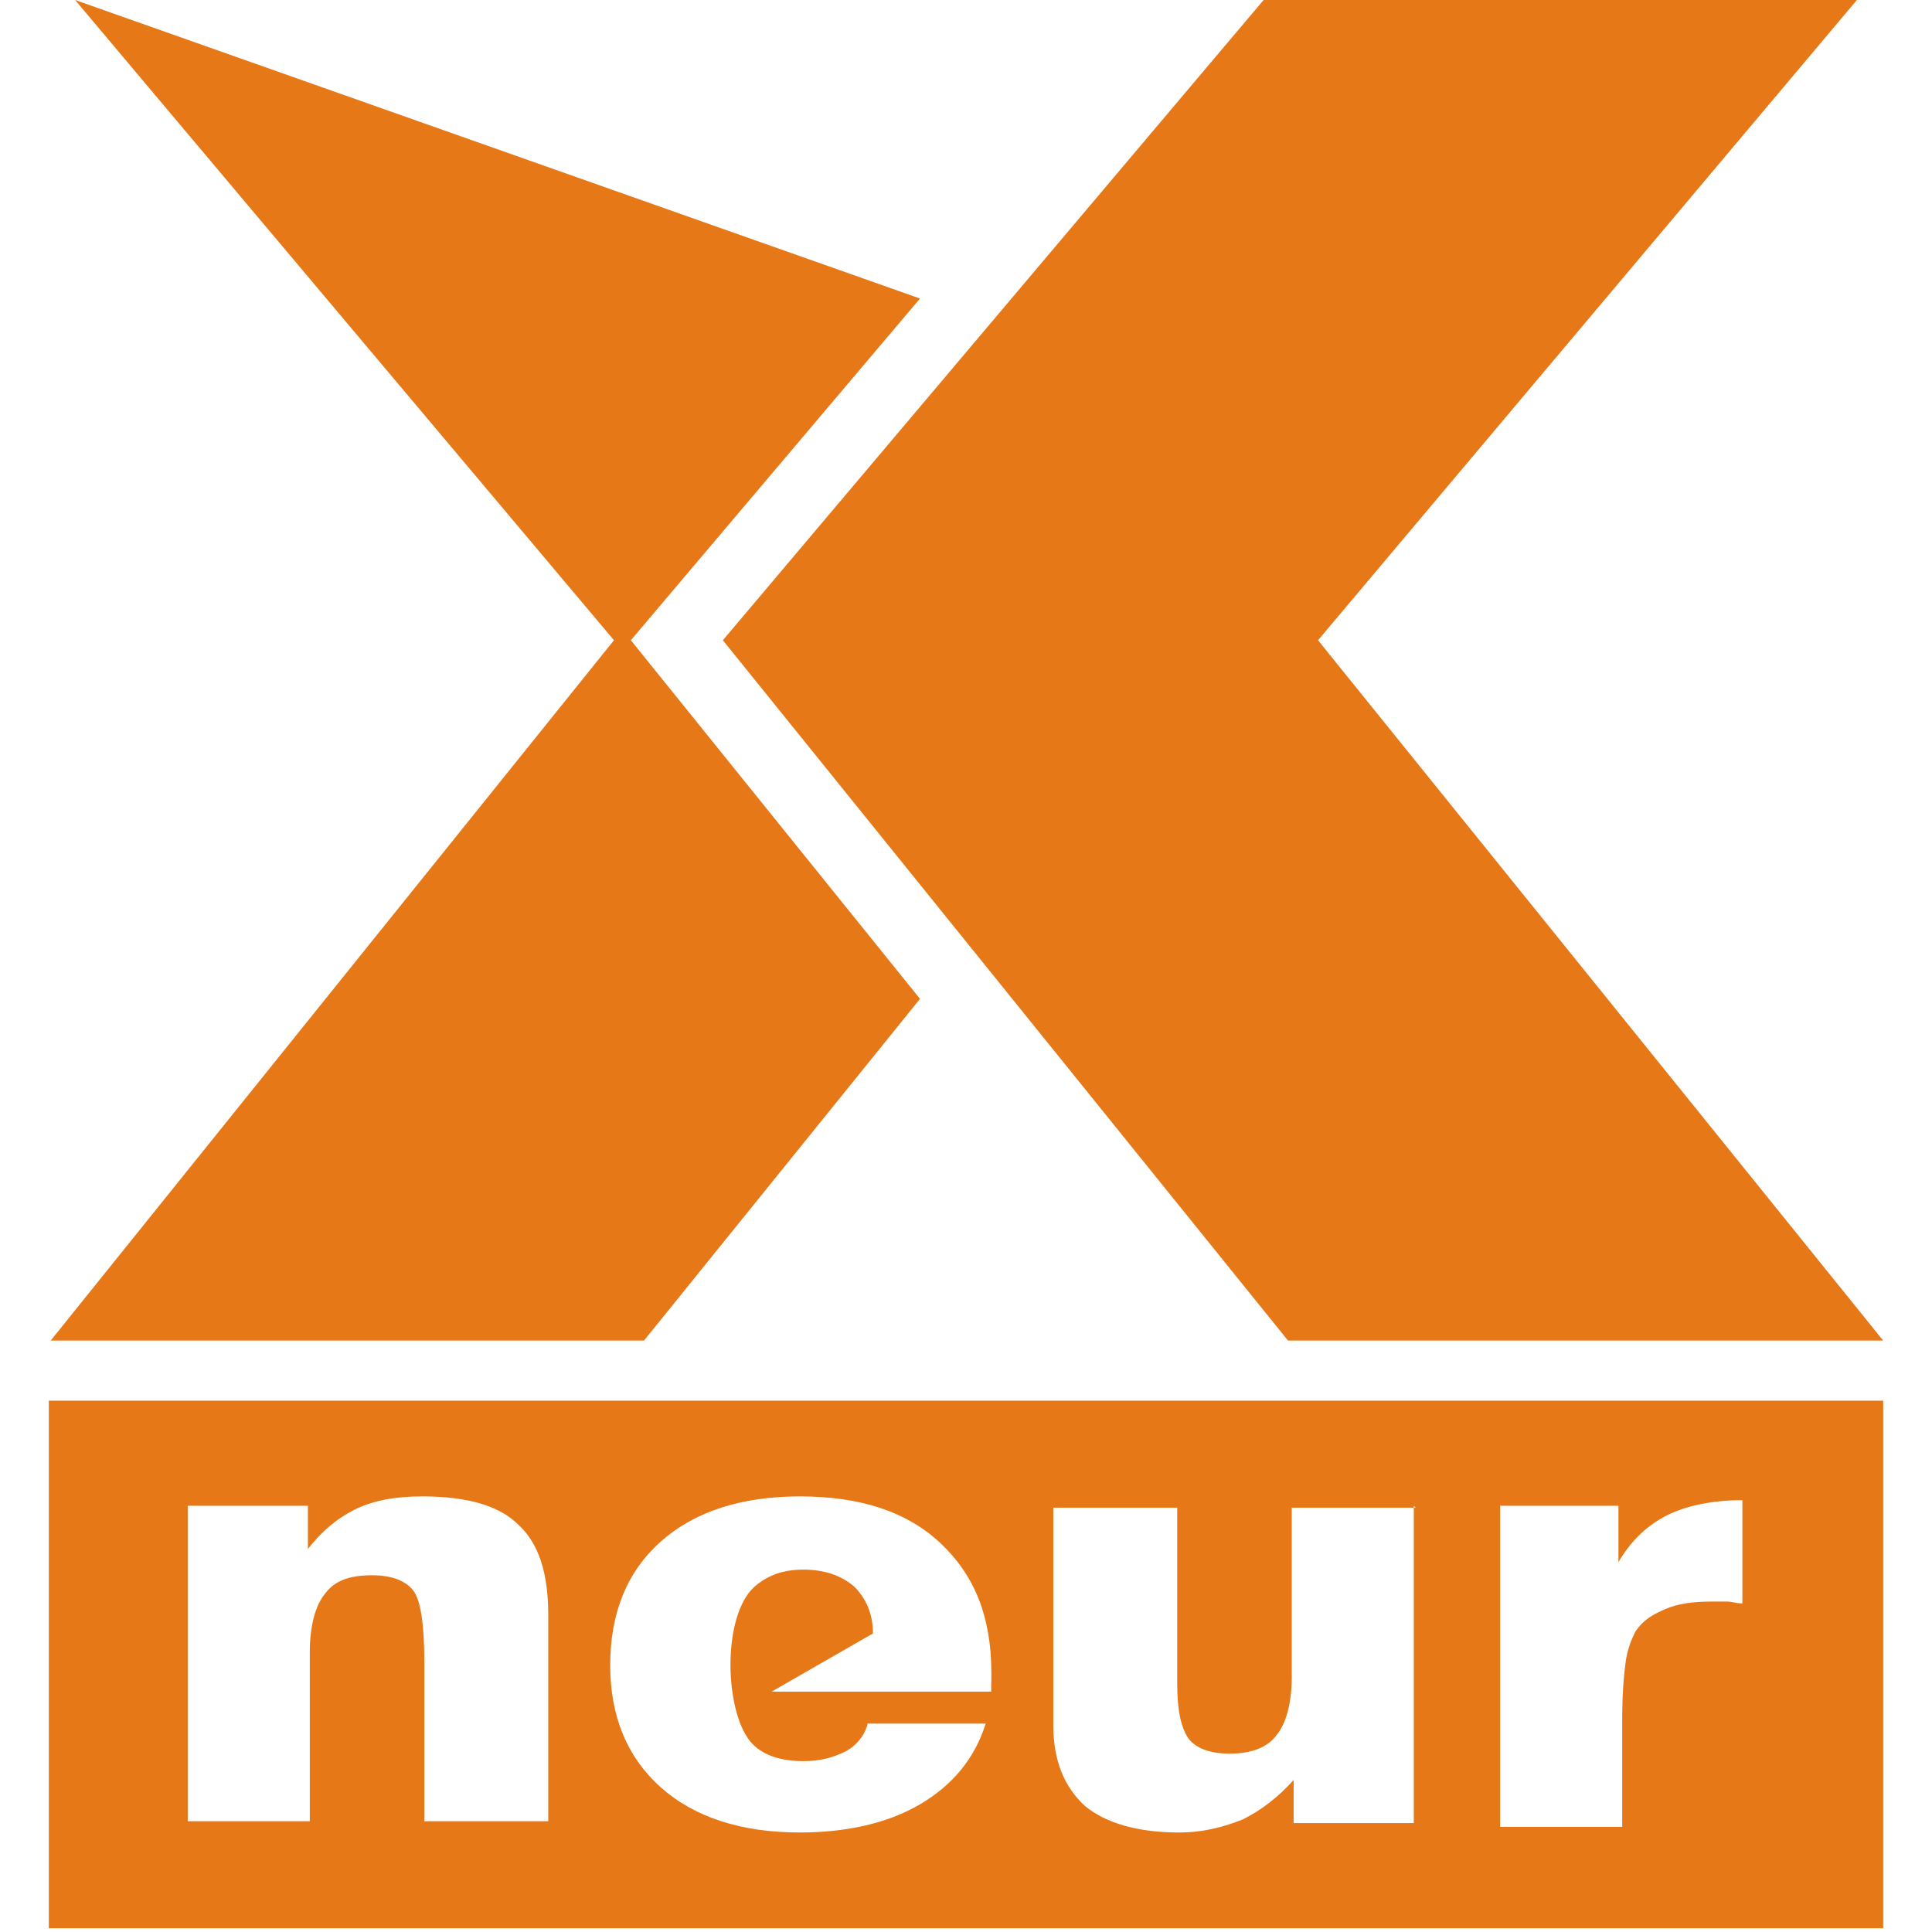
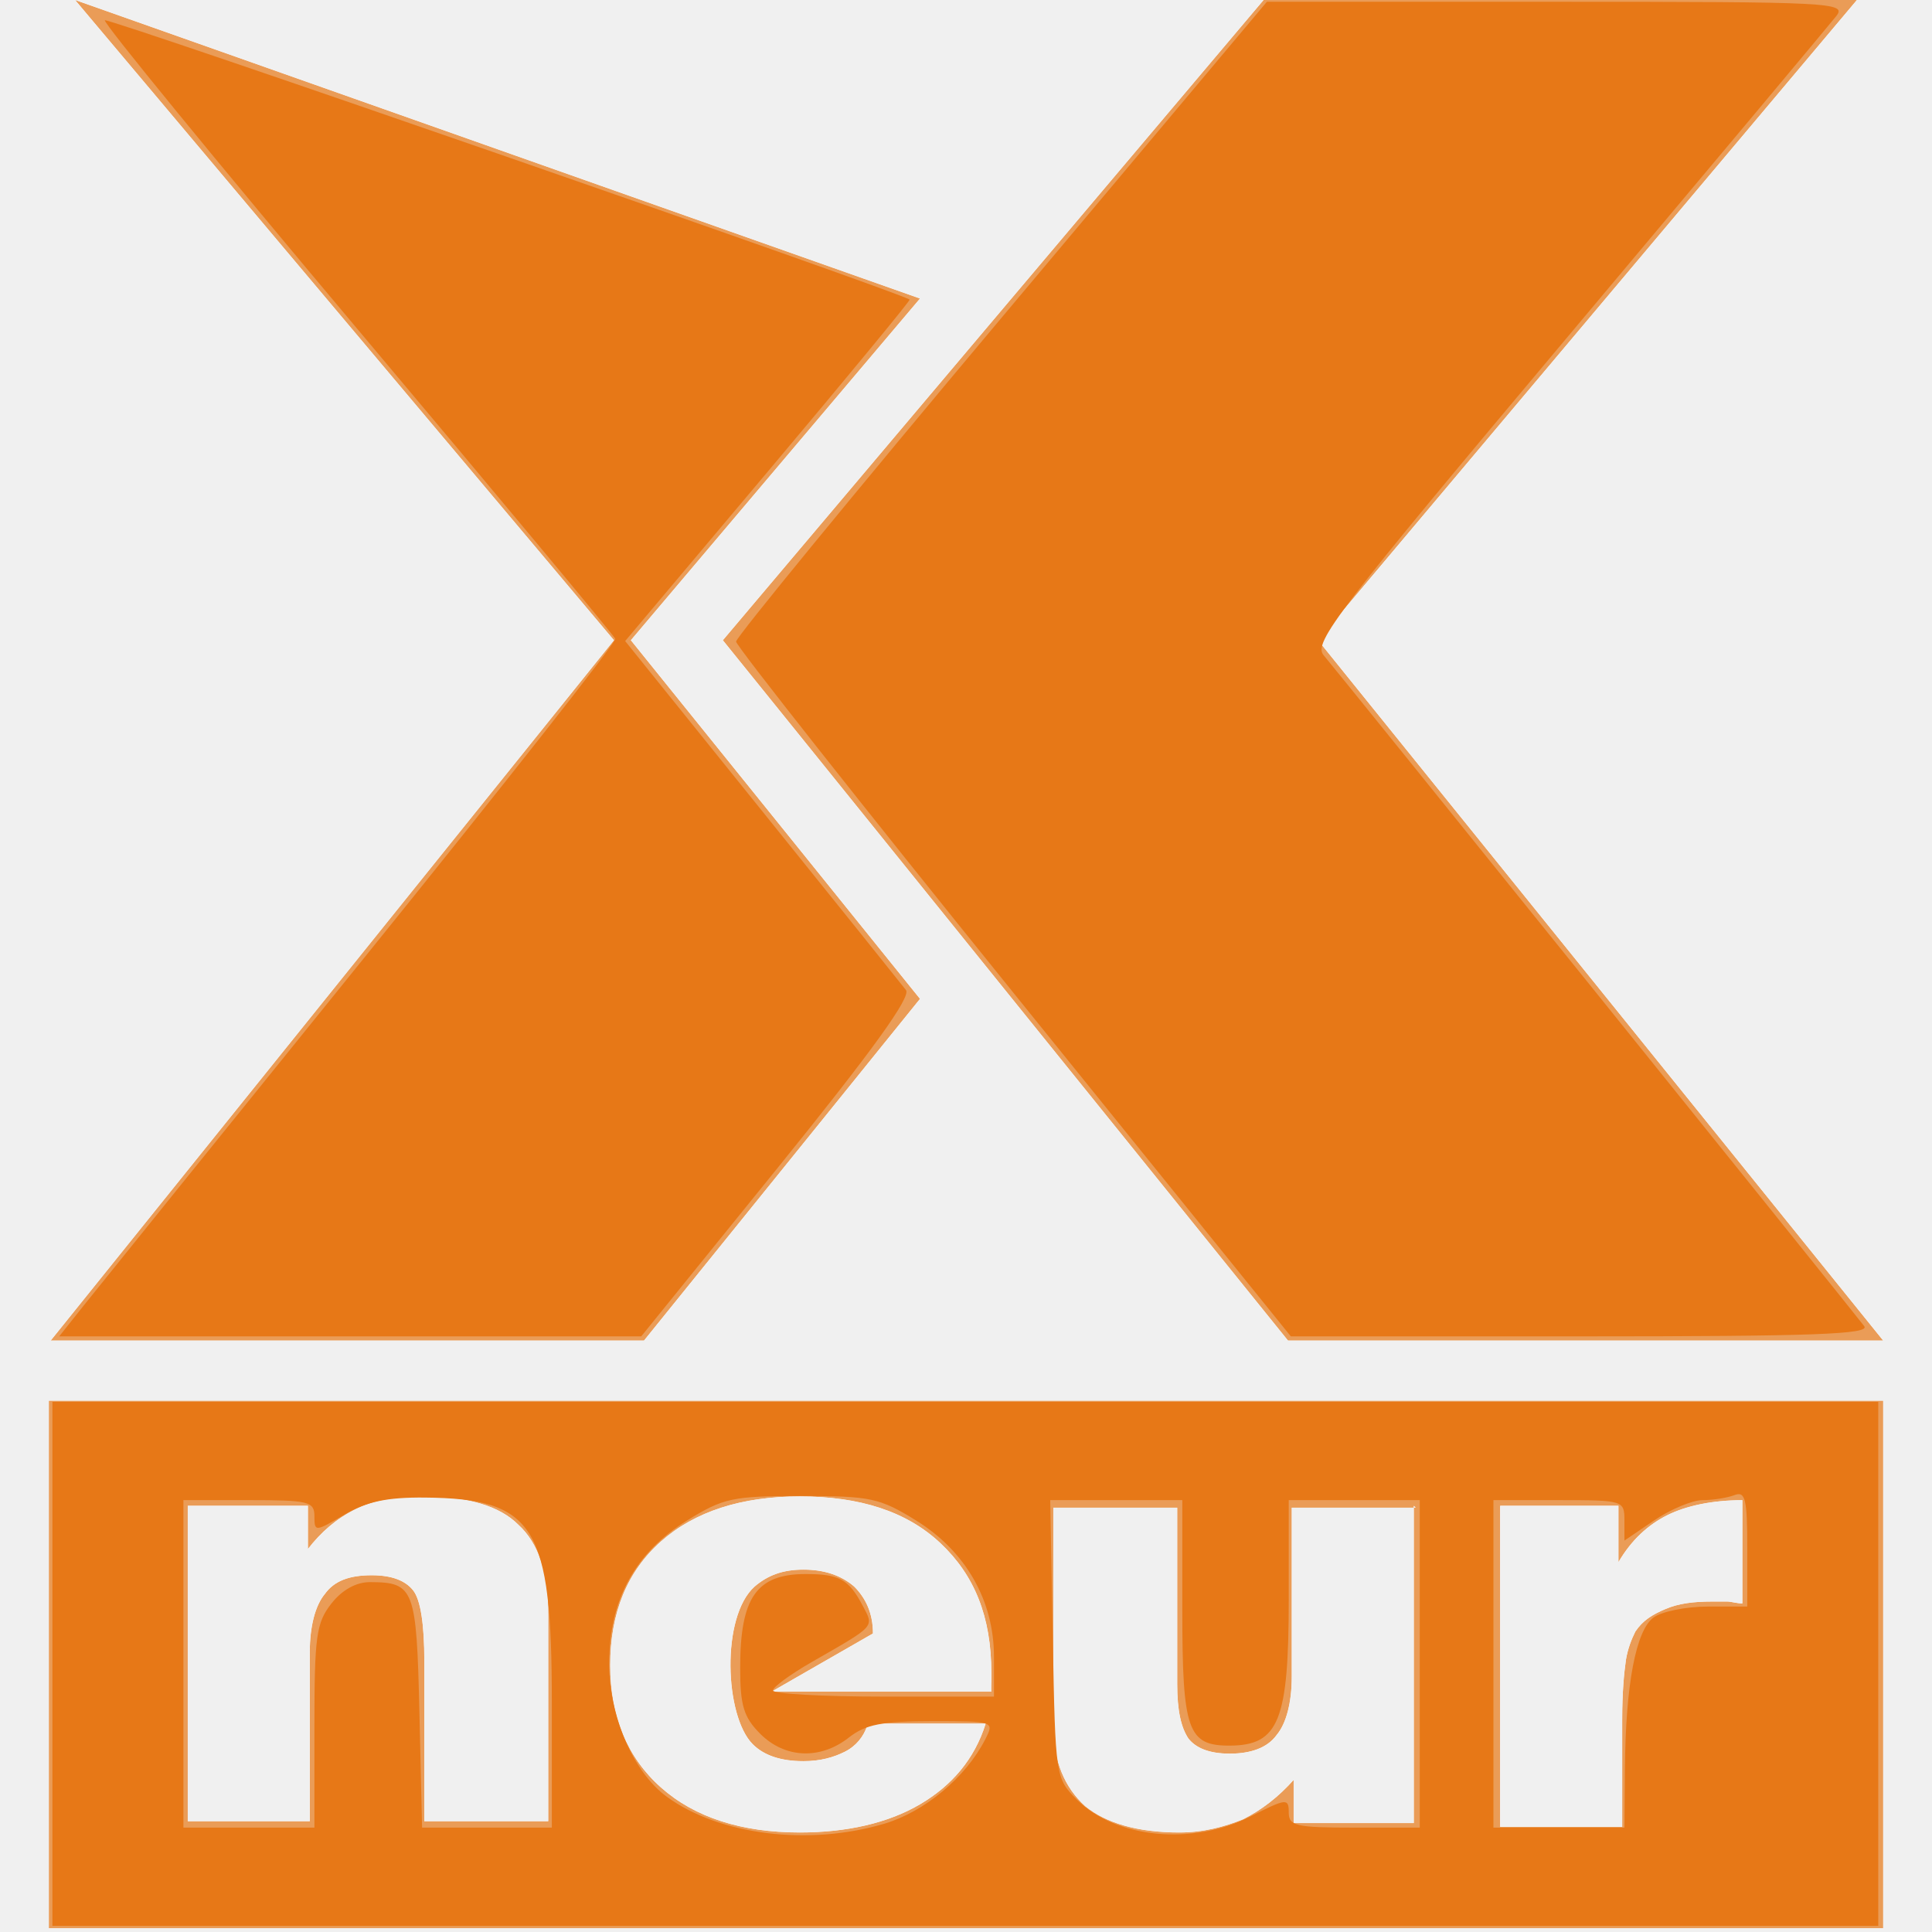
- <svg xmlns="http://www.w3.org/2000/svg" xml:space="preserve" width="61.648mm" height="61.648mm" style="shape-rendering:geometricPrecision; text-rendering:geometricPrecision; image-rendering:optimizeQuality; fill-rule:evenodd; clip-rule:evenodd" viewBox="0 0 1.029 1.029">
-   <defs>
-     <style type="text/css">
+ <svg xmlns="http://www.w3.org/2000/svg" xml:space="preserve" width="61.648mm" height="61.648mm" style="shape-rendering:geometricPrecision; text-rendering:geometricPrecision; image-rendering:optimizeQuality; fill-rule:evenodd; clip-rule:evenodd" viewBox="0 0 1.029 1.029" id="svg2" version="1.1">
+   <defs id="defs4">
+     <style type="text/css" id="style6">
   
    .fil2 {fill:#E77817}
    .fil0 {fill:white}
    .fil1 {fill:#E77817;fill-rule:nonzero}
   
  </style>
+     <filter id="filter3029" height="1" width="1" y="0" x="0" color-interpolation-filters="sRGB">
+       <feColorMatrix id="feColorMatrix3031" result="result14" type="luminanceToAlpha" in="SourceGraphic" />
+       <feComposite id="feComposite3033" in2="result14" in="SourceGraphic" result="fbSourceGraphic" operator="out" />
+       <feBlend id="feBlend3035" in2="fbSourceGraphic" mode="normal" result="result15" />
+     </filter>
  </defs>
-   <g id="Layer_x0020_1">
-     <rect class="fil0" width="1.029" height="1.029" />
+   <g id="Layer_x0020_1" style="filter:url(#filter3029)">
+     <rect class="fil0" width="1.029" height="1.029" id="rect10" />
    <g id="_70715968">
      <polygon id="_70062248" class="fil1" points="0.686,0.714 0.686,0.714 1.003,0.714 0.702,0.341 0.989,1.66942e-006 0.673,1.66942e-006 0.385,0.341 " />
      <polygon id="_70062176" class="fil1" points="0.343,0.714 0.343,0.714 0.027,0.714 0.327,0.341 0.04,0 0.49,0.159 0.336,0.341 0.49,0.532 " />
    </g>
-     <path class="fil2" d="M0.026 0.746l0.977 0 0 0.281 -0.977 0 0 -0.281zm0.773 0.225l0 -0.169 0.063 0 0 0.03c0.007,-0.012 0.016,-0.02 0.026,-0.025 0.01,-0.005 0.024,-0.008 0.04,-0.008l0 0.055c-0.003,-0 -0.006,-0.001 -0.008,-0.001 -0.003,-0 -0.005,-0 -0.008,-0 -0.01,0 -0.018,0.001 -0.025,0.004 -0.007,0.003 -0.012,0.006 -0.016,0.012 -0.002,0.004 -0.004,0.009 -0.005,0.015 -0.001,0.007 -0.002,0.017 -0.002,0.032l0 0.057 -0.065 0zm-0.046 -0.169l0 0.169 -0.064 0 0 -0.023c-0.008,0.009 -0.017,0.016 -0.027,0.021 -0.01,0.004 -0.021,0.007 -0.034,0.007 -0.022,0 -0.039,-0.005 -0.05,-0.014 -0.011,-0.01 -0.017,-0.024 -0.017,-0.043l0 -0.116 0.066 0 0 0.094c0,0.014 0.002,0.023 0.006,0.029 0.004,0.005 0.011,0.008 0.022,0.008 0.011,0 0.02,-0.003 0.025,-0.01 0.005,-0.006 0.008,-0.017 0.008,-0.031l0 -0.09 0.066 0zm-0.291 0.116l0.063 0c-0.006,0.019 -0.018,0.033 -0.035,0.043 -0.017,0.01 -0.039,0.015 -0.064,0.015 -0.031,0 -0.056,-0.008 -0.074,-0.024 -0.018,-0.016 -0.027,-0.038 -0.027,-0.065 0,-0.028 0.009,-0.05 0.027,-0.066 0.018,-0.016 0.043,-0.024 0.074,-0.024 0.032,0 0.057,0.008 0.075,0.025 0.018,0.017 0.027,0.039 0.027,0.069 0,0.003 0,0.005 -6.17684e-005,0.006 -6.34378e-005,0.001 -0,0.003 -0,0.004l-0.117 0 0.054 -0.031c-0,-0.011 -0.004,-0.019 -0.01,-0.025 -0.007,-0.006 -0.016,-0.009 -0.027,-0.009 -0.011,0 -0.019,0.003 -0.026,0.009 -0.018,0.016 -0.016,0.069 -0.001,0.084 0.006,0.006 0.015,0.009 0.027,0.009 0.009,0 0.016,-0.002 0.022,-0.005 0.006,-0.003 0.01,-0.008 0.012,-0.014zm-0.362 0.053l0 -0.169 0.064 0 0 0.023c0.007,-0.009 0.015,-0.016 0.025,-0.021 0.01,-0.005 0.022,-0.007 0.036,-0.007 0.024,0 0.041,0.005 0.051,0.015 0.011,0.01 0.016,0.026 0.016,0.048l0 0.11 -0.066 0 0 -0.085c0,-0.02 -0.002,-0.033 -0.006,-0.038 -0.004,-0.005 -0.011,-0.008 -0.022,-0.008 -0.012,0 -0.02,0.003 -0.025,0.01 -0.005,0.006 -0.008,0.017 -0.008,0.031l0 0.09 -0.065 0z" />
+     <path class="fil2" d="M0.026 0.746l0.977 0 0 0.281 -0.977 0 0 -0.281zm0.773 0.225l0 -0.169 0.063 0 0 0.03c0.007,-0.012 0.016,-0.02 0.026,-0.025 0.01,-0.005 0.024,-0.008 0.04,-0.008l0 0.055c-0.003,-0 -0.006,-0.001 -0.008,-0.001 -0.003,-0 -0.005,-0 -0.008,-0 -0.01,0 -0.018,0.001 -0.025,0.004 -0.007,0.003 -0.012,0.006 -0.016,0.012 -0.002,0.004 -0.004,0.009 -0.005,0.015 -0.001,0.007 -0.002,0.017 -0.002,0.032l0 0.057 -0.065 0zm-0.046 -0.169l0 0.169 -0.064 0 0 -0.023c-0.008,0.009 -0.017,0.016 -0.027,0.021 -0.01,0.004 -0.021,0.007 -0.034,0.007 -0.022,0 -0.039,-0.005 -0.05,-0.014 -0.011,-0.01 -0.017,-0.024 -0.017,-0.043l0 -0.116 0.066 0 0 0.094c0,0.014 0.002,0.023 0.006,0.029 0.004,0.005 0.011,0.008 0.022,0.008 0.011,0 0.02,-0.003 0.025,-0.01 0.005,-0.006 0.008,-0.017 0.008,-0.031l0 -0.09 0.066 0zm-0.291 0.116l0.063 0c-0.006,0.019 -0.018,0.033 -0.035,0.043 -0.017,0.01 -0.039,0.015 -0.064,0.015 -0.031,0 -0.056,-0.008 -0.074,-0.024 -0.018,-0.016 -0.027,-0.038 -0.027,-0.065 0,-0.028 0.009,-0.05 0.027,-0.066 0.018,-0.016 0.043,-0.024 0.074,-0.024 0.032,0 0.057,0.008 0.075,0.025 0.018,0.017 0.027,0.039 0.027,0.069 0,0.003 0,0.005 -6.17684e-005,0.006 -6.34378e-005,0.001 -0,0.003 -0,0.004l-0.117 0 0.054 -0.031c-0,-0.011 -0.004,-0.019 -0.01,-0.025 -0.007,-0.006 -0.016,-0.009 -0.027,-0.009 -0.011,0 -0.019,0.003 -0.026,0.009 -0.018,0.016 -0.016,0.069 -0.001,0.084 0.006,0.006 0.015,0.009 0.027,0.009 0.009,0 0.016,-0.002 0.022,-0.005 0.006,-0.003 0.01,-0.008 0.012,-0.014zm-0.362 0.053l0 -0.169 0.064 0 0 0.023c0.007,-0.009 0.015,-0.016 0.025,-0.021 0.01,-0.005 0.022,-0.007 0.036,-0.007 0.024,0 0.041,0.005 0.051,0.015 0.011,0.01 0.016,0.026 0.016,0.048l0 0.11 -0.066 0 0 -0.085c0,-0.02 -0.002,-0.033 -0.006,-0.038 -0.004,-0.005 -0.011,-0.008 -0.022,-0.008 -0.012,0 -0.02,0.003 -0.025,0.01 -0.005,0.006 -0.008,0.017 -0.008,0.031l0 0.09 -0.065 0z" id="path15" />
  </g>
+   <path style="fill:#e77817;fill-opacity:1" d="M 114.567,112.234 C 97.321,90.873 83.21,73.005 83.21,72.526 c 0,-0.479 13.502,-16.948 30.004,-36.598 L 143.217,0.2 l 32.818,0 c 31.093,0 32.751,0.085 31.548,1.616 -0.699,0.889 -14.326,17.16 -30.283,36.159 -26.244,31.247 -28.884,34.692 -27.665,36.102 1.307,1.512 59.324,73.513 61.107,75.837 0.707,0.921 -5.826,1.157 -31.965,1.157 l -32.853,0 -31.357,-38.836 z" id="path3039" transform="scale(0.00471146,0.00471146)" />
+   <path style="fill:#e77817;fill-opacity:1" d="M 9.452,147.599 C 10.969,145.69 25.164,128.092 40.996,108.493 56.828,88.894 69.679,72.571 69.554,72.219 69.428,71.867 56.297,56.088 40.372,37.154 24.447,18.22 11.613,2.532 11.853,2.293 c 0.339,-0.339 90.216,30.855 90.977,31.576 0.101,0.095 -7.094,8.819 -15.988,19.386 l -16.171,19.213 15.447,19.17 c 8.496,10.544 15.831,19.674 16.301,20.289 0.592,0.776 -3.861,6.942 -14.539,20.131 l -15.393,19.013 -32.897,0 -32.897,0 2.758,-3.471 0,0 z" id="path3041" transform="scale(0.00471146,0.00471146)" />
+   <path style="fill:#e77817;fill-opacity:1" d="m 5.924,188.093 0,-29.619 103.202,0 103.202,0 0,29.619 0,29.619 -103.202,0 -103.202,0 0,-29.619 z m 94.035,18.074 c 4.559,-1.354 9.203,-5.228 11.403,-9.513 1.063,-2.071 1.03,-2.083 -5.991,-2.083 -5.658,0 -7.527,0.367 -9.413,1.851 -3.221,2.534 -7.227,2.366 -10.013,-0.421 -1.872,-1.872 -2.272,-3.185 -2.272,-7.466 0,-7.951 1.849,-10.597 7.405,-10.597 3.805,0 4.87,0.59 6.436,3.56 1.304,2.474 1.55,2.2 -5.741,6.384 -2.418,1.387 -4.396,2.835 -4.397,3.217 -5.17e-4,0.382 5.622,0.694 12.494,0.694 l 12.495,0 0,-4.482 c 0,-6.368 -3.177,-11.94 -8.792,-15.418 -4.128,-2.557 -5.155,-2.777 -12.959,-2.777 -7.804,0 -8.831,0.22 -12.959,2.777 -5.873,3.637 -8.792,8.998 -8.792,16.147 0,5.984 2.75,12.334 6.533,15.085 5.954,4.33 16.022,5.576 24.563,3.04 l 0,0 z m 41.406,-0.825 c 4.051,-2.051 4.322,-2.08 4.322,-0.463 0,1.54 0.797,1.725 7.405,1.725 l 7.405,0 0,-18.512 0,-18.512 -7.405,0 -7.405,0 0,11.168 c 0,13.761 -1.119,16.554 -6.644,16.585 -4.785,0.027 -5.388,-1.688 -5.388,-15.324 l 0,-12.429 -7.466,0 -7.466,0 0.292,15.716 c 0.289,15.552 0.318,15.742 2.72,18.142 4.389,4.384 13.066,5.226 19.629,1.903 l 0,0 z M 35.542,195.16 c 0,-10.177 0.213,-11.715 1.918,-13.884 1.228,-1.561 2.81,-2.434 4.397,-2.425 4.971,0.028 5.231,0.719 5.556,14.76 l 0.301,12.994 7.335,0 7.335,0 -0.001,-14.115 c -0.002,-19.981 -1.919,-23.08 -14.349,-23.197 -4.284,-0.04 -6.598,0.452 -9.116,1.937 -3.298,1.946 -3.375,1.95 -3.375,0.171 0,-1.658 -0.659,-1.82 -7.405,-1.82 l -7.405,0 0,18.512 0,18.512 7.405,0 7.405,0 0,-11.445 z m 148.148,4.734 c 0.078,-9.462 1.241,-15.585 3.238,-17.045 0.929,-0.679 3.692,-1.235 6.14,-1.235 l 4.451,0 0,-6.578 c 0,-5.618 -0.214,-6.496 -1.464,-6.016 -0.805,0.309 -2.413,0.562 -3.573,0.562 -1.16,0 -3.625,1.029 -5.478,2.286 l -3.369,2.286 0,-2.286 c 0,-2.241 -0.147,-2.286 -7.405,-2.286 l -7.405,0 0,18.512 0,18.512 7.405,0 7.405,0 0.055,-6.71 1e-5,0 z" id="path3043" transform="scale(0.00471146,0.00471146)" />
</svg>
